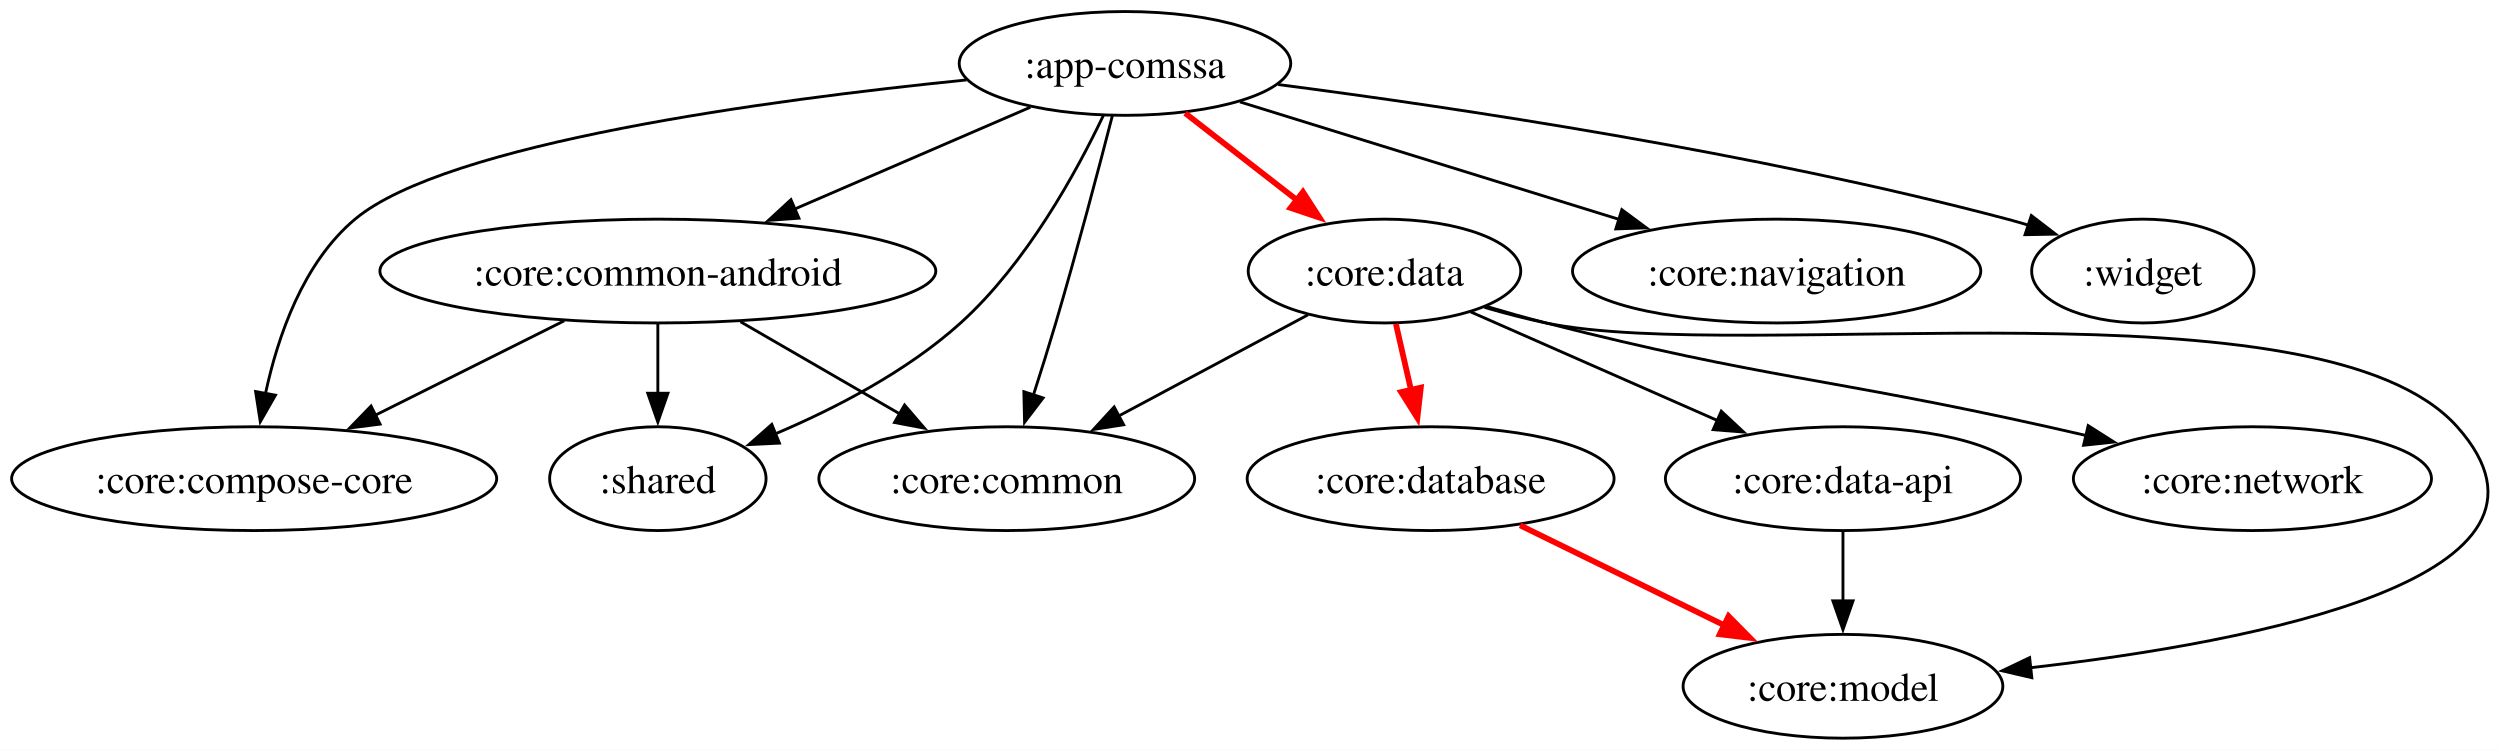
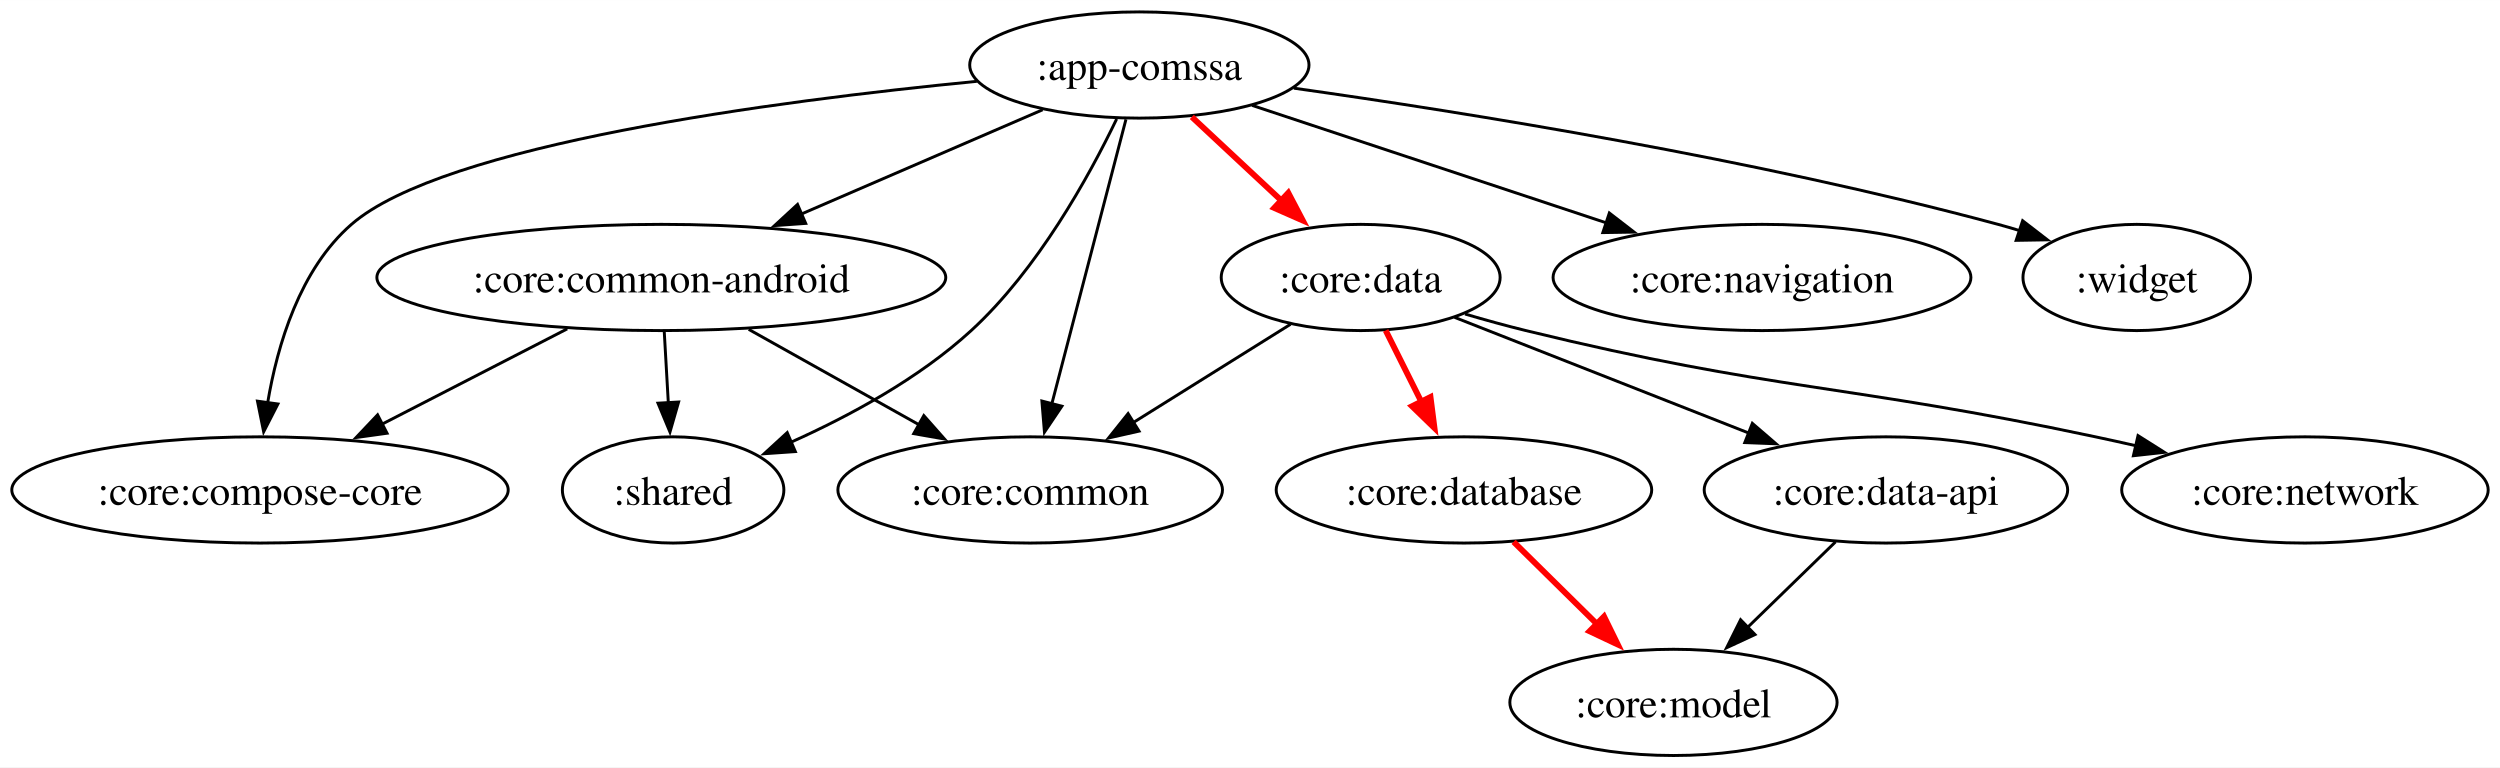
- <svg xmlns="http://www.w3.org/2000/svg" width="1156" height="260pt" viewBox="0 0 866.94 260">
+ <svg xmlns="http://www.w3.org/2000/svg" width="847pt" height="260pt" viewBox="0 0 847.21 260">
  <g class="graph">
-     <path fill="#fff" d="M0 260V0h866.94v260z" />
+     <path fill="#fff" d="M0 260V0h847.21v260z" />
    <g class="node" transform="translate(4 256)">
-       <ellipse cx="386.11" cy="-234" fill="none" stroke="#000" rx="57.49" ry="18" />
-       <text x="386.11" y="-228.95" font-family="Times,serif" font-size="14" text-anchor="middle">:app-comssa</text>
+       <ellipse cx="382.11" cy="-234" fill="none" stroke="#000" rx="57.49" ry="18" />
+       <text x="382.11" y="-228.95" font-family="Times,serif" font-size="14" text-anchor="middle">:app-comssa</text>
    </g>
    <g class="node" transform="translate(4 256)">
      <ellipse cx="345.11" cy="-90" fill="none" stroke="#000" rx="65.17" ry="18" />
      <text x="345.11" y="-84.95" font-family="Times,serif" font-size="14" text-anchor="middle">:core:common</text>
    </g>
    <g stroke="#000" class="edge">
-       <path fill="none" d="M385.74 40.13c-4.63 17.97-12.3 47-19.63 71.87-2.42 8.19-5.19 17.04-7.79 25.12" />
-       <path d="m361.71 138.01-6.42 8.43-.24-10.59z" />
+       <path fill="none" d="M381.57 40.41c-6.28 24.09-17.67 67.84-25.16 96.56" />
+       <path d="m359.86 137.63-5.91 8.79-.87-10.55z" />
    </g>
    <g class="node" transform="translate(4 256)">
-       <ellipse cx="224.11" cy="-162" fill="none" stroke="#000" rx="96.39" ry="18" />
-       <text x="224.11" y="-156.95" font-family="Times,serif" font-size="14" text-anchor="middle">:core:common-android</text>
+       <ellipse cx="220.11" cy="-162" fill="none" stroke="#000" rx="96.39" ry="18" />
+       <text x="220.11" y="-156.95" font-family="Times,serif" font-size="14" text-anchor="middle">:core:common-android</text>
    </g>
    <g stroke="#000" class="edge">
-       <path fill="none" d="M357.32 37.17c-23.48 10.14-55.47 23.96-81.74 35.32" />
-       <path d="m277.04 75.67-10.56.75 7.79-7.18z" />
+       <path fill="none" d="M353.32 37.17c-23.48 10.14-55.47 23.96-81.74 35.32" />
+       <path d="m273.04 75.67-10.56.75 7.79-7.18z" />
    </g>
    <g class="node" transform="translate(4 256)">
      <ellipse cx="84.11" cy="-90" fill="none" stroke="#000" rx="84.11" ry="18" />
      <text x="84.11" y="-84.95" font-family="Times,serif" font-size="14" text-anchor="middle">:core:compose-core</text>
    </g>
    <g stroke="#000" class="edge">
-       <path fill="none" d="M335.19 27.72C266.67 34.63 154.66 49.64 123.11 76c-18.02 15.06-26.82 40.65-31.08 60.53" />
-       <path d="m95.5 137.05-5.26 9.2-1.63-10.46z" />
+       <path fill="none" d="M331.02 27.53C262.33 34.23 150.13 49.02 119.11 76c-17.47 15.19-25.1 40.76-28.43 60.61" />
+       <path d="m94.18 136.87-4.83 9.43-2.1-10.39z" />
    </g>
    <g class="node" transform="translate(4 256)">
-       <ellipse cx="476.11" cy="-162" fill="none" stroke="#000" rx="47.26" ry="18" />
-       <text x="476.11" y="-156.95" font-family="Times,serif" font-size="14" text-anchor="middle">:core:data</text>
+       <ellipse cx="457.11" cy="-162" fill="none" stroke="#000" rx="47.26" ry="18" />
+       <text x="457.11" y="-156.95" font-family="Times,serif" font-size="14" text-anchor="middle">:core:data</text>
    </g>
    <g stroke="red" stroke-width="2" class="edge">
-       <path fill="none" d="M410.98 39.24c11.87 9.23 26.91 20.93 39.94 31.06" />
-       <path fill="red" d="m451.83 66.57 5.75 8.91-10.05-3.38z" />
+       <path fill="none" d="M403.88 39.59c9.41 8.78 21.13 19.72 31.51 29.41" />
+       <path fill="red" d="m436.58 65.32 4.93 9.39-9.7-4.27z" />
    </g>
    <g class="node" transform="translate(4 256)">
-       <ellipse cx="612.11" cy="-162" fill="none" stroke="#000" rx="70.8" ry="18" />
-       <text x="612.11" y="-156.95" font-family="Times,serif" font-size="14" text-anchor="middle">:core:navigation</text>
+       <ellipse cx="593.11" cy="-162" fill="none" stroke="#000" rx="70.8" ry="18" />
+       <text x="593.11" y="-156.95" font-family="Times,serif" font-size="14" text-anchor="middle">:core:navigation</text>
    </g>
    <g stroke="#000" class="edge">
-       <path fill="none" d="M429.99 35.35c36.57 11.33 91.03 28.2 131.6 40.77" />
-       <path d="m562.42 72.71 8.51 6.3-10.59.38z" />
+       <path fill="none" d="M424.32 35.68c33.61 11.15 82.87 27.49 120.2 39.87" />
+       <path d="m545.38 72.15 8.39 6.47-10.6.17z" />
    </g>
    <g class="node" transform="translate(4 256)">
      <ellipse cx="224.11" cy="-90" fill="none" stroke="#000" rx="37.53" ry="18" />
      <text x="224.11" y="-84.95" font-family="Times,serif" font-size="14" text-anchor="middle">:shared</text>
    </g>
    <g stroke="#000" class="edge">
-       <path fill="none" d="M382.64 40c-9.25 19.47-26.65 51.34-49.53 72-18.59 16.78-43.46 29.64-64.33 38.49" />
-       <path d="m270.27 153.67-10.59.52 7.95-7.01z" />
+       <path fill="none" d="M378.42 40.28c-9.35 19.44-26.73 51.01-49.31 71.72-17.69 16.22-41.27 28.97-61.2 37.89" />
+       <path d="m269.53 153-10.57.73 7.81-7.16z" />
    </g>
    <g class="node" transform="translate(4 256)">
-       <ellipse cx="739.11" cy="-162" fill="none" stroke="#000" rx="38.56" ry="18" />
-       <text x="739.11" y="-156.95" font-family="Times,serif" font-size="14" text-anchor="middle">:widget</text>
+       <ellipse cx="720.11" cy="-162" fill="none" stroke="#000" rx="38.56" ry="18" />
+       <text x="720.11" y="-156.95" font-family="Times,serif" font-size="14" text-anchor="middle">:widget</text>
    </g>
    <g stroke="#000" class="edge">
-       <path fill="none" d="M443.24 29.32C504.75 37.3 608.82 52.85 696.11 76c2.42.64 4.89 1.35 7.37 2.11" />
-       <path d="m704.44 74.75 8.4 6.45-10.59.19z" />
+       <path fill="none" d="M438.47 29.85C497.18 38.14 594.93 53.82 677.11 76c2.41.65 4.88 1.37 7.36 2.14" />
+       <path d="m685.44 74.77 8.39 6.47-10.59.18z" />
    </g>
    <g stroke="#000" class="edge">
-       <path fill="none" d="m256.78 111.59 55.58 32.15" />
-       <path d="m313.67 140.46 6.9 8.03-10.4-1.97z" />
+       <path fill="none" d="M253.73 111.59c17.3 9.69 39.3 22.01 57.81 32.37" />
+       <path d="m313.07 140.81 7.02 7.94-10.44-1.83z" />
    </g>
    <g stroke="#000" class="edge">
-       <path fill="none" d="M195.64 111.24c-19.49 9.74-44.49 22.24-65.47 32.73" />
-       <path d="m131.78 147.08-10.51 1.34 7.38-7.61z" />
+       <path fill="none" d="M192.22 111.41c-18.72 9.64-42.58 21.92-62.74 32.29" />
+       <path d="m131.16 146.78-10.49 1.46 7.29-7.69z" />
    </g>
    <g stroke="#000" class="edge">
-       <path fill="none" d="M228.11 112.3v24.16" />
-       <path d="m231.61 136.38-3.5 10-3.5-10z" />
+       <path fill="none" d="M225.1 112.3c.41 7.29.91 15.97 1.38 24.16" />
+       <path d="m229.97 136.2-2.93 10.18-4.06-9.78z" />
    </g>
    <g stroke="#000" class="edge">
-       <path fill="none" d="M453.6 109.17c-18.89 10.09-44.58 23.82-65.76 35.14" />
-       <path d="m389.65 147.3-10.46 1.63 7.17-7.8z" />
+       <path fill="none" d="M437.35 109.85c-15.6 9.75-36.27 22.67-53.68 33.55" />
+       <path d="m386 146.07-10.33 2.33 6.62-8.27z" />
    </g>
    <g class="node" transform="translate(4 256)">
      <ellipse cx="492.11" cy="-90" fill="none" stroke="#000" rx="63.63" ry="18" />
      <text x="492.11" y="-84.95" font-family="Times,serif" font-size="14" text-anchor="middle">:core:database</text>
    </g>
    <g stroke="red" stroke-width="2" class="edge">
-       <path fill="none" d="M484.06 112.3c1.69 7.38 3.7 16.18 5.59 24.45" />
-       <path fill="red" d="m492.71 134.42-1.19 10.52-5.64-8.96z" />
+       <path fill="none" d="M469.58 111.95c3.85 7.7 8.51 17.02 12.85 25.69" />
+       <path fill="red" d="m484.77 134.51 1.35 10.51-7.61-7.38z" />
    </g>
    <g class="node" transform="translate(4 256)">
      <ellipse cx="635.11" cy="-90" fill="none" stroke="#000" rx="61.59" ry="18" />
      <text x="635.11" y="-84.95" font-family="Times,serif" font-size="14" text-anchor="middle">:core:data-api</text>
    </g>
    <g stroke="#000" class="edge">
-       <path fill="none" d="M510.01 108.17c24.15 10.63 58.45 25.73 85.63 37.69" />
-       <path d="m596.91 142.6 7.75 7.23-10.57-.82z" />
-     </g>
-     <g class="node" transform="translate(4 256)">
-       <ellipse cx="635.11" cy="-18" fill="none" stroke="#000" rx="55.45" ry="18" />
-       <text x="635.11" y="-12.95" font-family="Times,serif" font-size="14" text-anchor="middle">:core:model</text>
-     </g>
-     <g stroke="#000" class="edge">
-       <path fill="none" d="M514.81 106.6c6.99 2.03 14.33 3.96 21.3 5.4 69.21 14.32 268.93-16.73 316 36 46.61 52.22-69.53 74.61-148.04 83.57" />
-       <path d="m704.61 235.03-10.32-2.4 9.56-4.56z" />
+       <path fill="none" d="M492.93 107.51c27.73 10.91 68.3 26.87 99.67 39.2" />
+       <path d="m593.84 143.44 8.03 6.92-10.59-.41z" />
    </g>
    <g class="node" transform="translate(4 256)">
      <ellipse cx="777.11" cy="-90" fill="none" stroke="#000" rx="62.1" ry="18" />
      <text x="777.11" y="-84.95" font-family="Times,serif" font-size="14" text-anchor="middle">:core:network</text>
    </g>
    <g stroke="#000" class="edge">
-       <path fill="none" d="M515.52 106.28c6.8 2.02 13.89 4.01 20.59 5.72 76.53 19.49 96.92 18.8 174 36 4.33.97 8.8 1.99 13.3 3.03" />
-       <path d="m724.15 147.61 8.94 5.68-10.54 1.13z" />
+       <path fill="none" d="M496.49 106.39c6.81 2 13.91 3.97 20.62 5.61 84.76 20.7 107.65 17.84 193 36 4.53.96 9.22 2 13.92 3.07" />
+       <path d="m724.54 147.59 8.96 5.66-10.53 1.16z" />
+     </g>
+     <g class="node" transform="translate(4 256)">
+       <ellipse cx="563.11" cy="-18" fill="none" stroke="#000" rx="55.45" ry="18" />
+       <text x="563.11" y="-12.95" font-family="Times,serif" font-size="14" text-anchor="middle">:core:model</text>
    </g>
    <g stroke="red" stroke-width="2" class="edge">
-       <path fill="none" d="M527.14 182.19c21.22 10.39 49.55 24.26 72.4 35.44" />
-       <path fill="red" d="m599.44 213.69 7.45 7.54-10.52-1.26z" />
+       <path fill="none" d="M512.93 183.59c8.76 8.63 19.63 19.35 29.33 28.91" />
+       <path fill="red" d="m543.58 208.89 4.67 9.51-9.58-4.52z" />
    </g>
    <g stroke="#000" class="edge">
-       <path fill="none" d="M639.11 184.3v24.16" />
-       <path d="m642.61 208.38-3.5 10-3.5-10z" />
+       <path fill="none" d="M622.04 183.59c-8.96 8.72-20.12 19.56-30.03 29.2" />
+       <path d="m594.74 215.01-9.61 4.46 4.73-9.48z" />
    </g>
  </g>
</svg>
